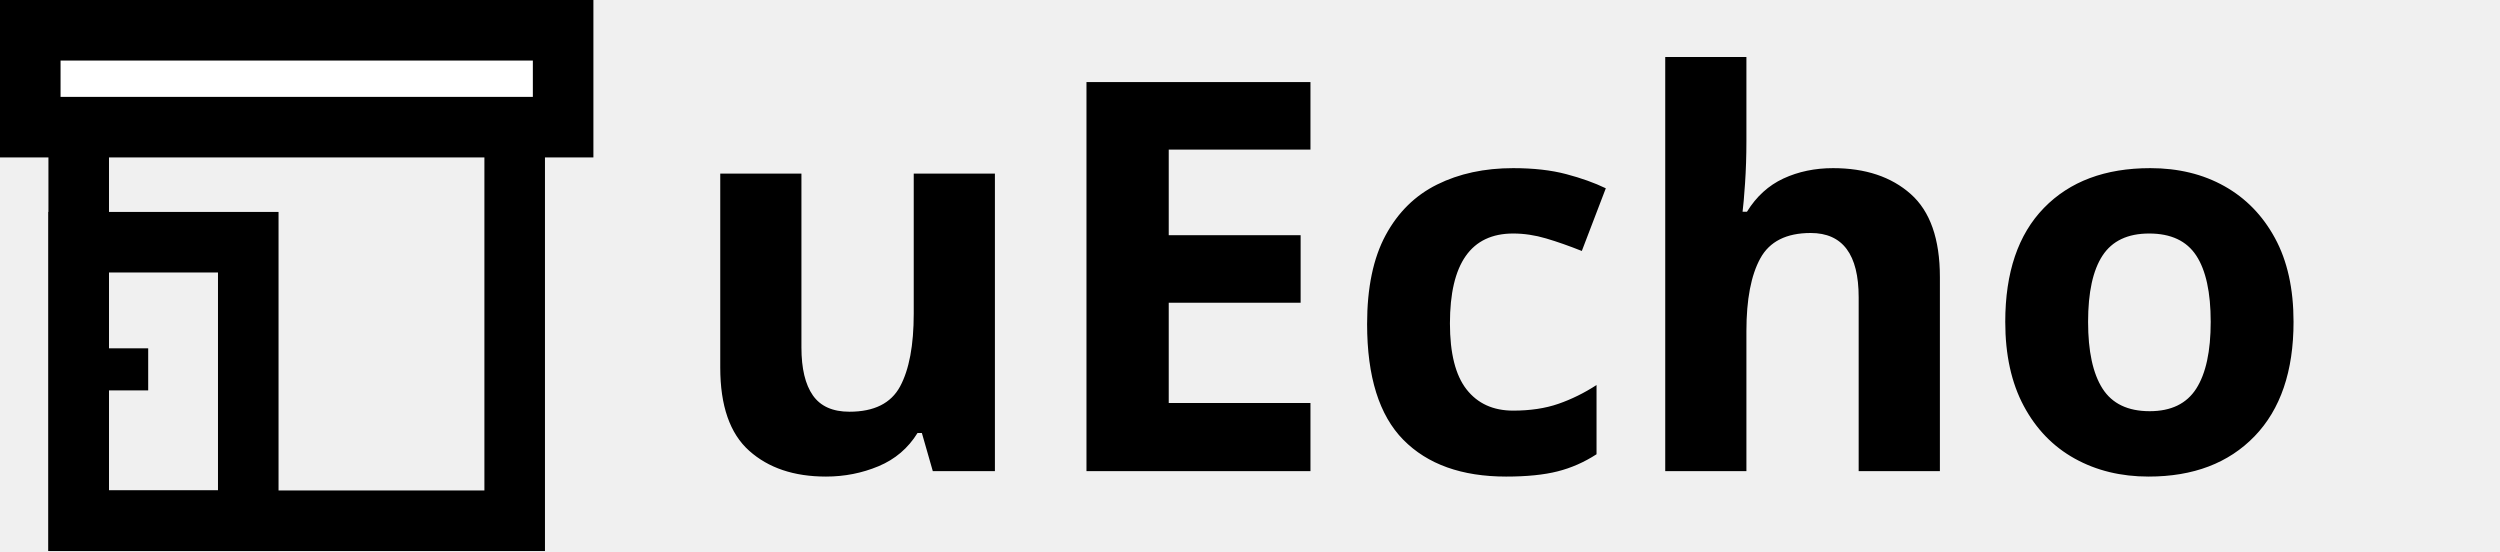
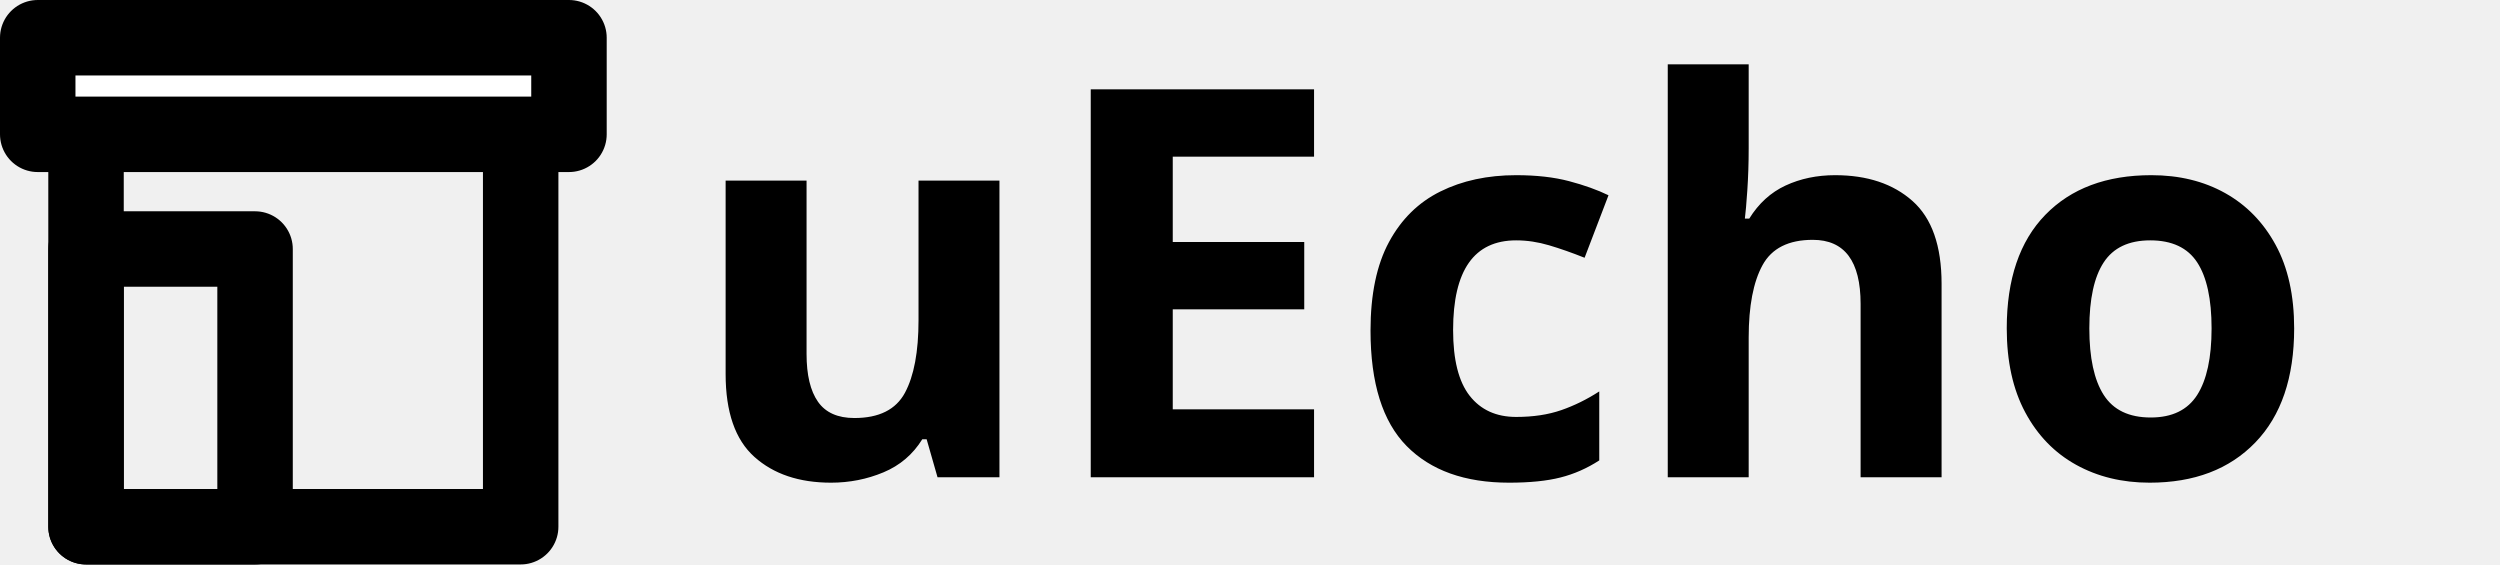
- <svg xmlns="http://www.w3.org/2000/svg" xmlns:ns1="http://www.openswatchbook.org/uri/2009/osb" xmlns:xlink="http://www.w3.org/1999/xlink" width="825.745" height="182" id="svg2" version="1.1">
+ <svg xmlns="http://www.w3.org/2000/svg" xmlns:ns1="http://www.openswatchbook.org/uri/2009/osb" xmlns:xlink="http://www.w3.org/1999/xlink" version="1.1" id="svg2" height="187" width="828.245">
  <defs id="defs4">
-     <marker orient="auto" refY="0" refX="0" id="TriangleOutS" style="overflow:visible">
-       <path id="path4045" d="M 5.77,0 -2.88,5 V -5 Z" style="fill-rule:evenodd;stroke:#000000;stroke-width:1pt" transform="scale(0.2)" />
+     <marker style="overflow:visible" id="TriangleOutS" refX="0" refY="0" orient="auto">
+       <path transform="scale(0.2)" style="fill-rule:evenodd;stroke:#000000;stroke-width:1pt" d="M 5.77,0 -2.88,5 V -5 Z" id="path4045" />
    </marker>
-     <marker orient="auto" refY="0" refX="0" id="Arrow1Mend" style="overflow:visible">
-       <path id="path3906" d="M 0,0 5,-5 -12.5,0 5,5 Z" style="fill-rule:evenodd;stroke:#000000;stroke-width:1pt" transform="matrix(-0.4,0,0,-0.4,-4,0)" />
+     <marker style="overflow:visible" id="Arrow1Mend" refX="0" refY="0" orient="auto">
+       <path transform="matrix(-0.4,0,0,-0.4,-4,0)" style="fill-rule:evenodd;stroke:#000000;stroke-width:1pt" d="M 0,0 5,-5 -12.5,0 5,5 Z" id="path3906" />
    </marker>
-     <marker orient="auto" refY="0" refX="0" id="Arrow1Lend" style="overflow:visible">
-       <path id="path3900" d="M 0,0 5,-5 -12.5,0 5,5 Z" style="fill-rule:evenodd;stroke:#000000;stroke-width:1pt" transform="matrix(-0.8,0,0,-0.8,-10,0)" />
+     <marker style="overflow:visible" id="Arrow1Lend" refX="0" refY="0" orient="auto">
+       <path transform="matrix(-0.8,0,0,-0.8,-10,0)" style="fill-rule:evenodd;stroke:#000000;stroke-width:1pt" d="M 0,0 5,-5 -12.5,0 5,5 Z" id="path3900" />
    </marker>
-     <marker orient="auto" refY="0" refX="0" id="Arrow2Lend" style="overflow:visible">
-       <path id="path3918" style="fill-rule:evenodd;stroke-width:0.625;stroke-linejoin:round" d="M 8.719,4.034 -2.207,0.016 8.719,-4.002 c -1.745,2.372 -1.735,5.617 -6e-7,8.035 z" transform="matrix(-1.1,0,0,-1.1,-1.1,0)" />
+     <marker style="overflow:visible" id="Arrow2Lend" refX="0" refY="0" orient="auto">
+       <path transform="matrix(-1.1,0,0,-1.1,-1.1,0)" d="M 8.719,4.034 -2.207,0.016 8.719,-4.002 c -1.745,2.372 -1.735,5.617 -6e-7,8.035 z" style="fill-rule:evenodd;stroke-width:0.625;stroke-linejoin:round" id="path3918" />
    </marker>
-     <marker orient="auto" refY="0" refX="0" id="Arrow1Send" style="overflow:visible">
-       <path id="path3912" d="M 0,0 5,-5 -12.5,0 5,5 Z" style="fill-rule:evenodd;stroke:#000000;stroke-width:1pt" transform="matrix(-0.2,0,0,-0.2,-1.2,0)" />
+     <marker style="overflow:visible" id="Arrow1Send" refX="0" refY="0" orient="auto">
+       <path transform="matrix(-0.2,0,0,-0.2,-1.2,0)" style="fill-rule:evenodd;stroke:#000000;stroke-width:1pt" d="M 0,0 5,-5 -12.5,0 5,5 Z" id="path3912" />
    </marker>
-     <linearGradient id="linearGradient5205" ns1:paint="solid">
-       <stop style="stop-color:#370000;stop-opacity:1;" offset="0" id="stop5207" />
+     <linearGradient ns1:paint="solid" id="linearGradient5205">
+       <stop id="stop5207" offset="0" style="stop-color:#370000;stop-opacity:1;" />
    </linearGradient>
-     <linearGradient id="linearGradient907" xlink:href="#linearGradient900" />
-     <linearGradient id="linearGradient906" xlink:href="#linearGradient900" />
-     <linearGradient id="linearGradient905" xlink:href="#linearGradient900" />
-     <linearGradient id="linearGradient904" xlink:href="#linearGradient900" />
-     <linearGradient id="linearGradient903" xlink:href="#linearGradient900" />
+     <linearGradient xlink:href="#linearGradient900" id="linearGradient907" />
+     <linearGradient xlink:href="#linearGradient900" id="linearGradient906" />
+     <linearGradient xlink:href="#linearGradient900" id="linearGradient905" />
+     <linearGradient xlink:href="#linearGradient900" id="linearGradient904" />
+     <linearGradient xlink:href="#linearGradient900" id="linearGradient903" />
    <linearGradient id="linearGradient900">
-       <stop offset="0" id="stop901" style="stop-color: #000000;stop-opacity: 1.0;" />
-       <stop offset="1" id="stop902" style="stop-color:#ffffff;stop-opacity:1;" />
+       <stop style="stop-color: #000000;stop-opacity: 1.0;" id="stop901" offset="0" />
+       <stop style="stop-color:#ffffff;stop-opacity:1;" id="stop902" offset="1" />
    </linearGradient>
  </defs>
-   <g id="layer1" transform="translate(-110,47.63775)">
-     <text xml:space="preserve" style="font-style:normal;font-variant:normal;font-weight:900;font-stretch:normal;line-height:0%;font-family:'Source Code Pro';-inkscape-font-specification:'Source Code Pro Heavy';text-align:start;letter-spacing:0px;word-spacing:0px;writing-mode:lr-tb;text-anchor:start;fill:#000000;fill-opacity:1;stroke:none" x="334.397" y="107.973" id="text3013">
-       <tspan id="tspan3021" x="334.397" y="107.973" style="font-size:180px;line-height:1.25">uEcho</tspan>
+   <g transform="translate(-107.5,50.13775)" id="layer1">
+     <text id="text3013" y="107.973" x="334.397" style="font-style:normal;font-variant:normal;font-weight:900;font-stretch:normal;line-height:0%;font-family:'Source Code Pro';-inkscape-font-specification:'Source Code Pro Heavy';text-align:start;letter-spacing:0px;word-spacing:0px;writing-mode:lr-tb;text-anchor:start;fill:#000000;fill-opacity:1;stroke:none" xml:space="preserve">
+       <tspan style="font-size:180px;line-height:1.25" y="107.973" x="334.397" id="tspan3021">uEcho</tspan>
    </text>
  </g>
-   <g id="layer2" transform="translate(305.0095,198.9999)">
-     <rect style="opacity:1;fill:none;fill-opacity:1;stroke:#000000;stroke-width:20;stroke-miterlimit:4;stroke-dasharray:none;stroke-opacity:1" id="rect1530" width="144" height="140" x="-279.01" y="-167" />
-     <rect y="-189" x="-295.01" height="32" width="176" id="rect1532" style="opacity:1;fill:#ffffff;fill-opacity:1;stroke:#000000;stroke-width:20;stroke-miterlimit:4;stroke-dasharray:none;stroke-opacity:1" />
-     <rect style="opacity:1;fill:none;fill-opacity:1;stroke:#000000;stroke-width:20;stroke-miterlimit:4;stroke-dasharray:none;stroke-opacity:1" id="rect1546" width="56" height="92" x="-279.009" y="-119" />
-     <rect style="opacity:1;fill:#000000;fill-opacity:1;stroke:#000000;stroke-width:6;stroke-miterlimit:4;stroke-dasharray:none;stroke-opacity:1" id="rect1548" width="7.896" height="7.896" x="-266.957" y="-80.948" />
+   <g transform="translate(307.5095,201.4999)" id="layer2">
+     <rect y="-167" x="-279.01" height="140" width="144" id="rect1530" style="opacity:1;fill:none;fill-opacity:1;stroke:#000000;stroke-width:25;stroke-linejoin:round;stroke-miterlimit:4;stroke-dasharray:none;stroke-opacity:1" />
+     <rect style="opacity:1;fill:#ffffff;fill-opacity:1;stroke:#000000;stroke-width:25;stroke-linejoin:round;stroke-miterlimit:4;stroke-dasharray:none;stroke-opacity:1" id="rect1532" width="176" height="32" x="-295.01" y="-189" />
+     <rect y="-119" x="-279.009" height="92" width="56" id="rect1546" style="opacity:1;fill:none;fill-opacity:1;stroke:#000000;stroke-width:25;stroke-linejoin:round;stroke-miterlimit:4;stroke-dasharray:none;stroke-opacity:1" />
  </g>
</svg>
